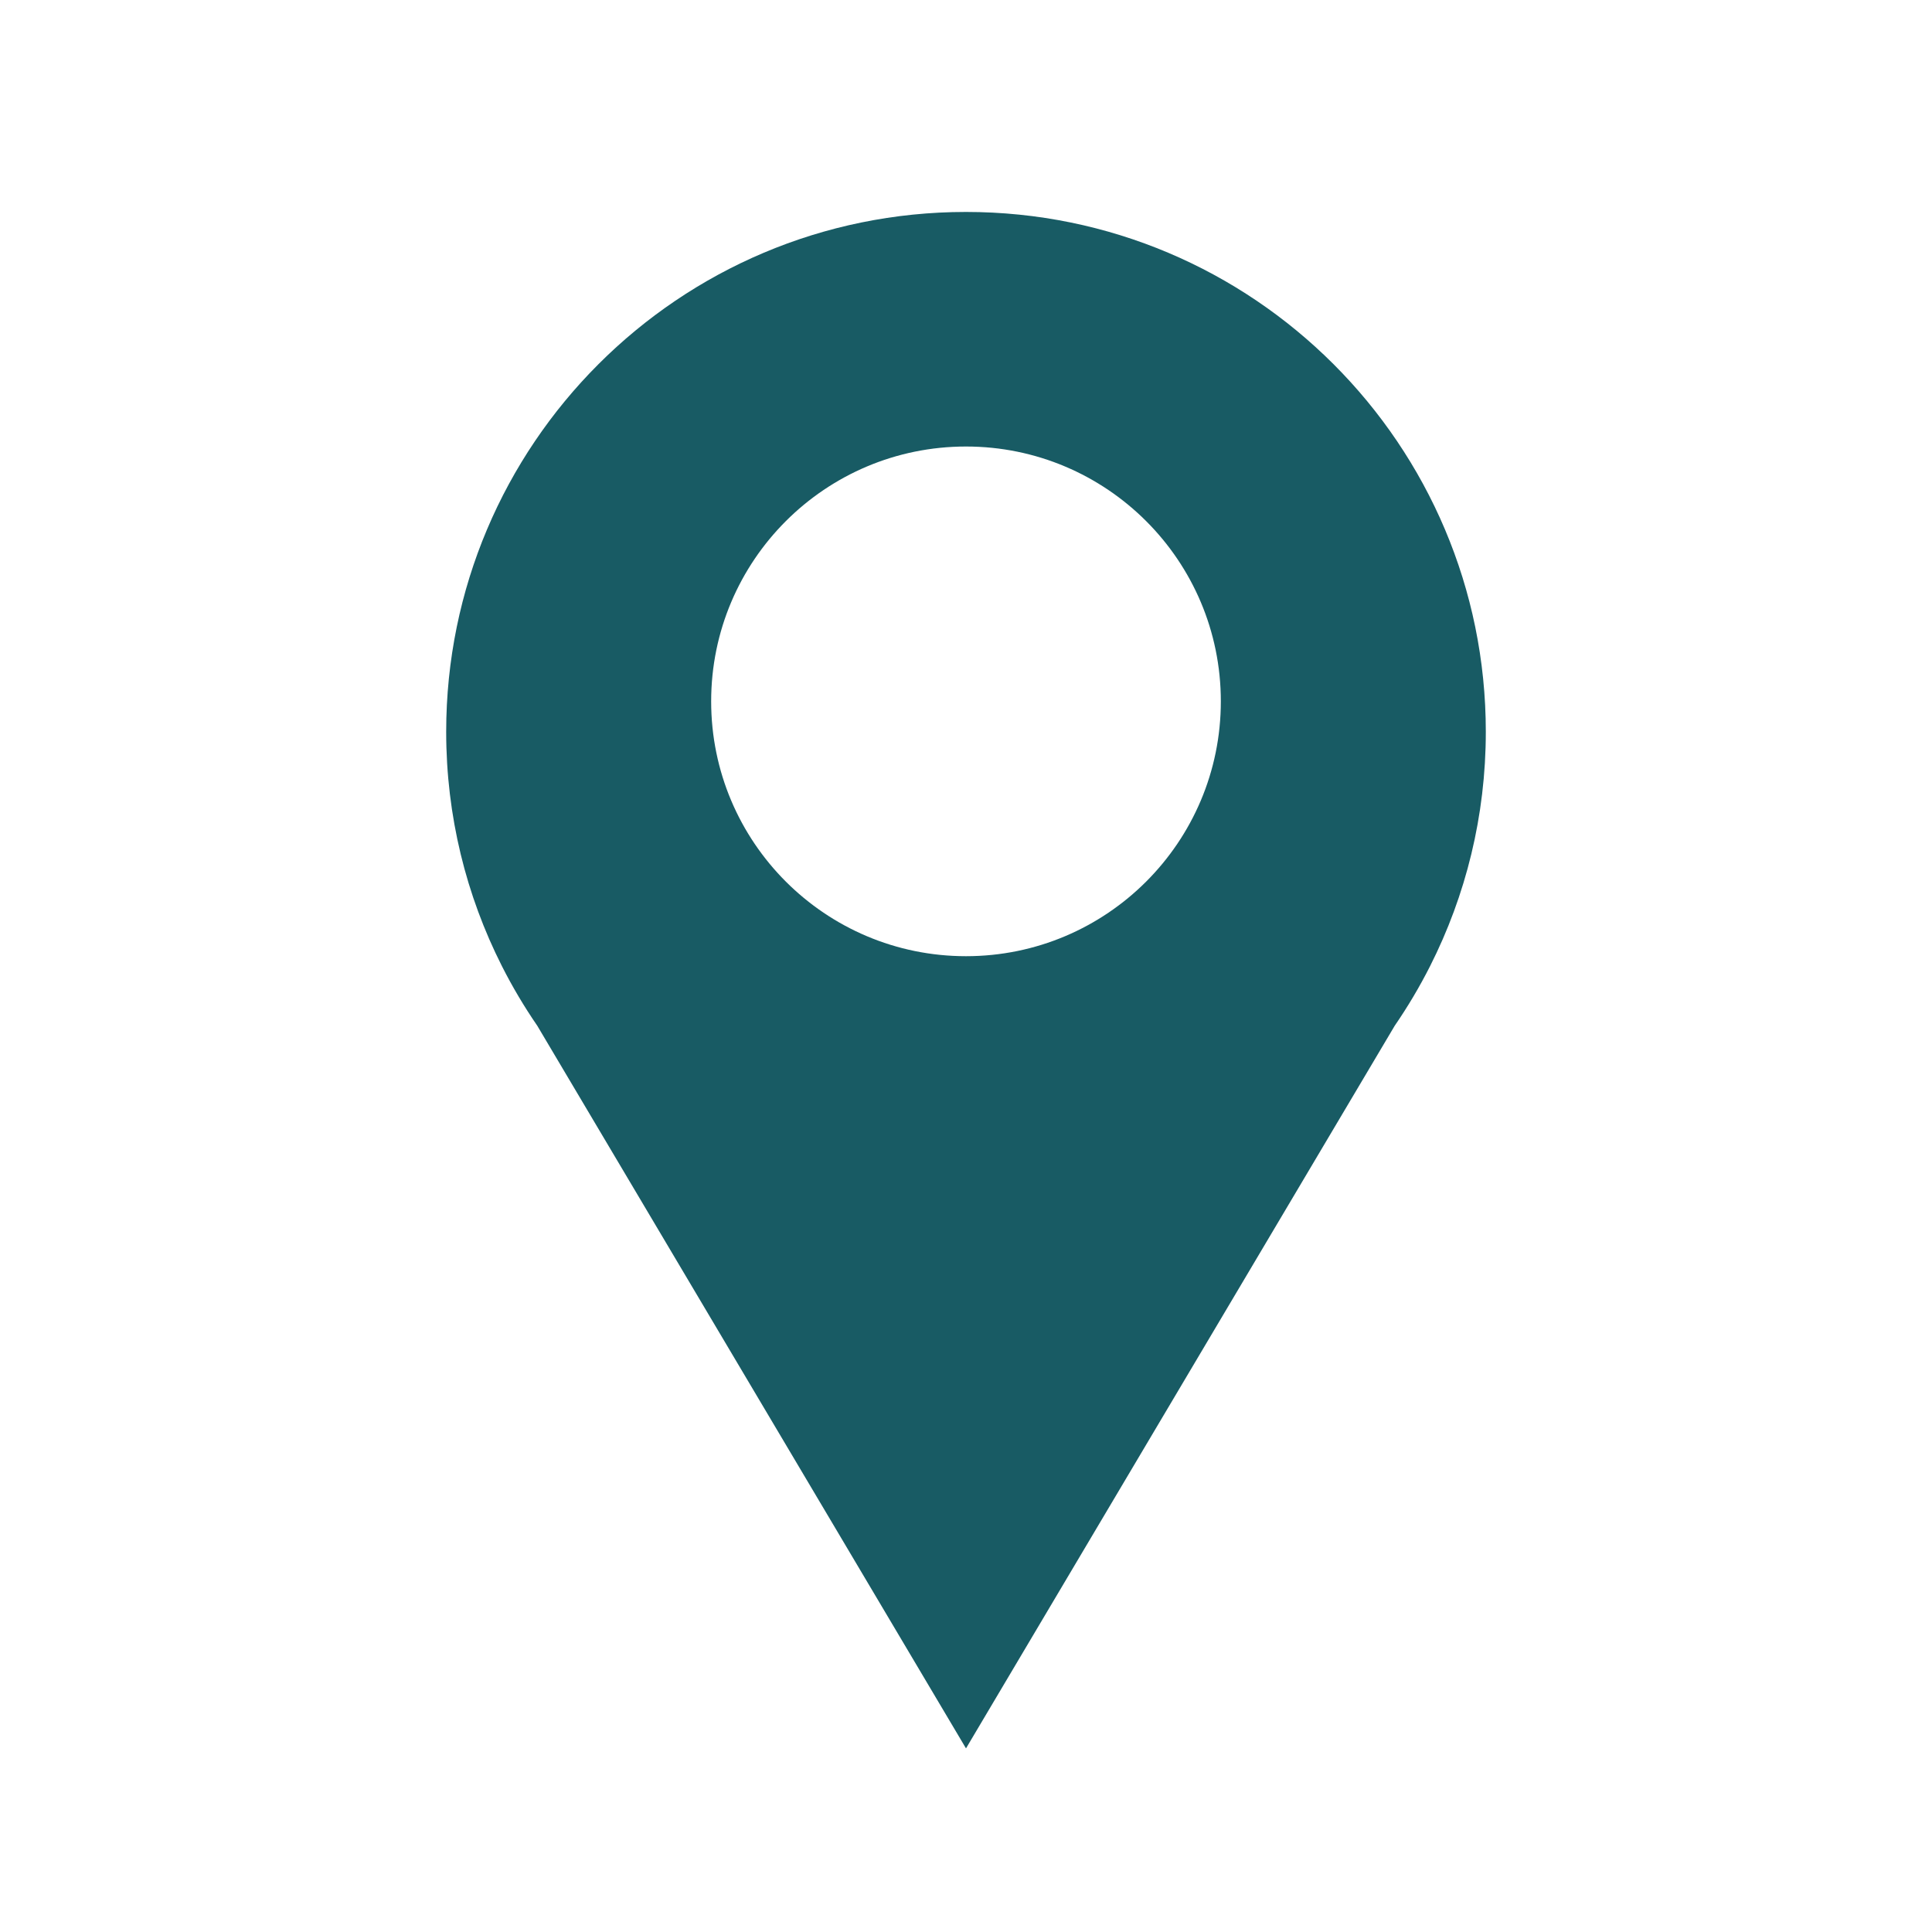
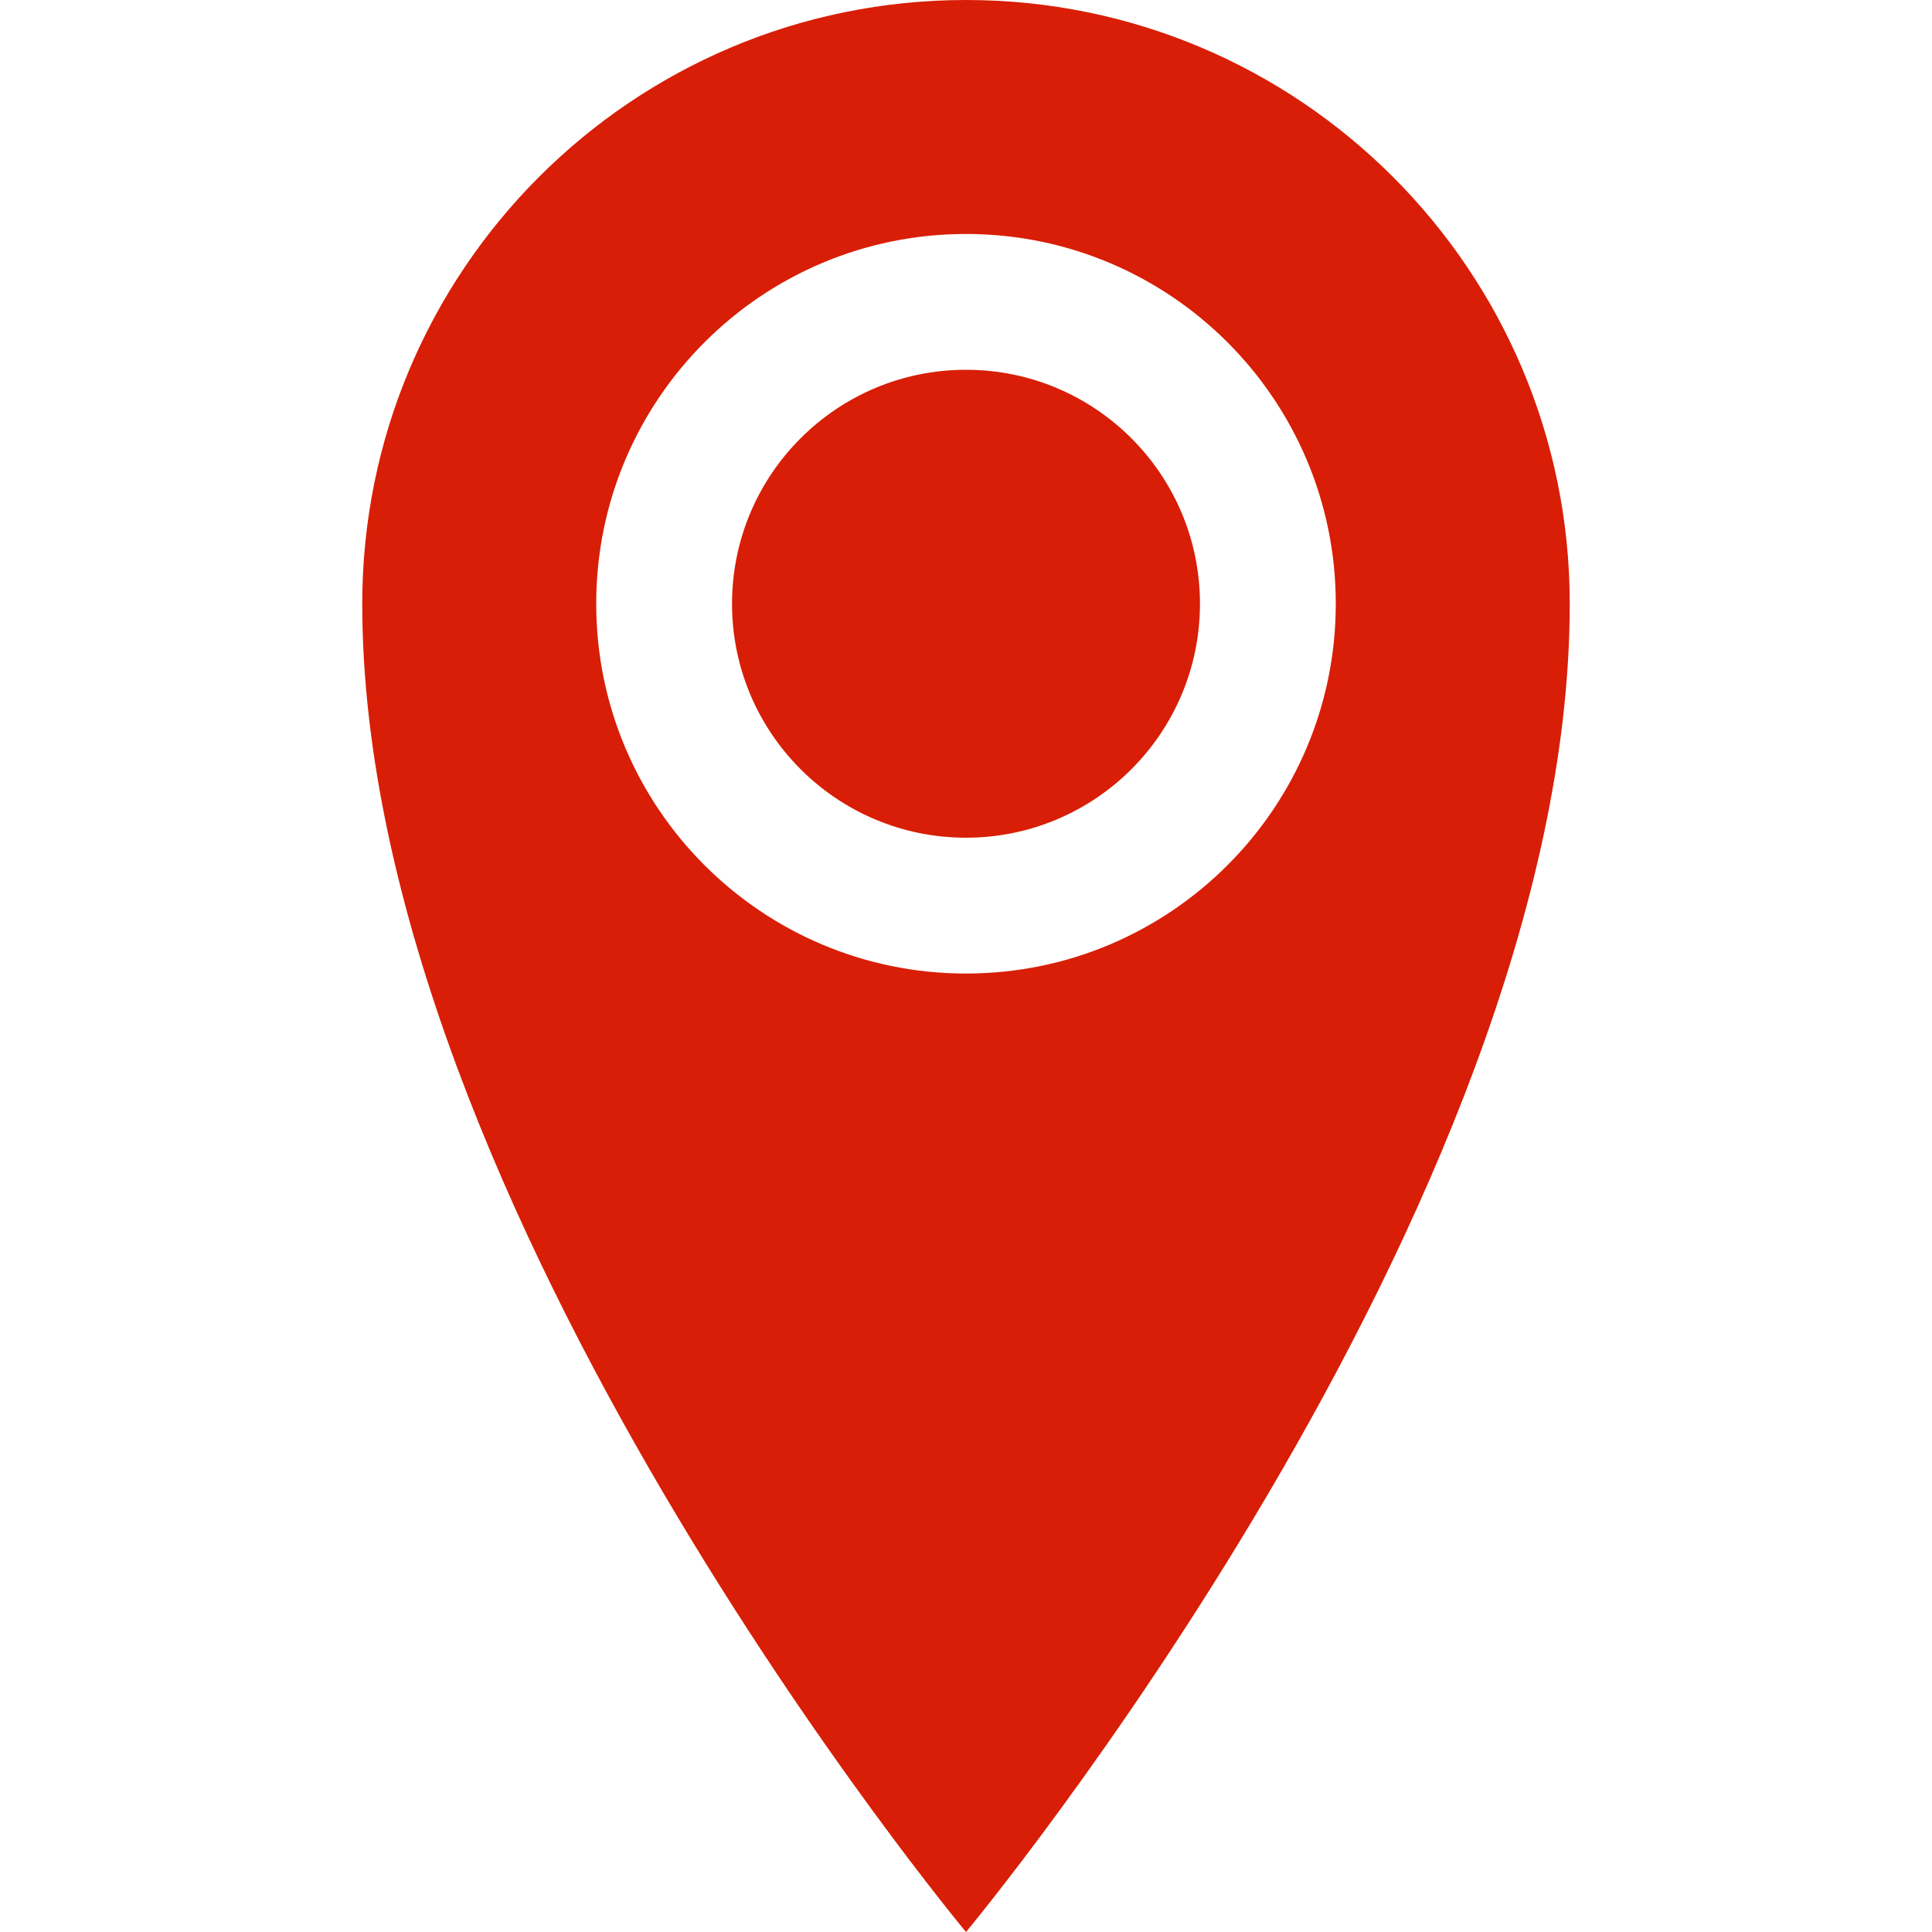
- <svg xmlns="http://www.w3.org/2000/svg" t="1542833029757" class="icon" style="" viewBox="0 0 1024 1024" version="1.1" p-id="2111" width="200" height="200">
+ <svg xmlns="http://www.w3.org/2000/svg" t="1543557720025" class="icon" style="" viewBox="0 0 1024 1024" version="1.1" p-id="7403" width="200" height="200">
  <defs>
    <style type="text/css" />
  </defs>
-   <path d="M787.51 387.85c0-152.161-123.35-275.512-275.511-275.512S236.488 235.69 236.488 387.85c0 44.665 10.64 86.842 29.507 124.152l-0.01-0.001 0.059 0.1c5.548 10.963 11.812 21.501 18.723 31.561L511.999 926.678l227.234-383.021c6.909-10.057 13.171-20.593 18.719-31.553l0.062-0.104-0.011 0.002C776.87 474.692 787.51 432.516 787.51 387.85zM511.999 506.803c-74.597 0-135.07-60.472-135.07-135.07 0-74.596 60.472-135.069 135.07-135.069 74.596 0 135.069 60.473 135.069 135.069C647.069 446.33 586.595 506.803 511.999 506.803z" p-id="2112" fill="#185b64" />
+   <path d="M512 0c-176.722 0-320 143.278-320 320 0 320 320 704 320 704s320-384 320-704c0-176.722-143.278-320-320-320zM512 515.994c-108.257 0-195.994-87.757-195.994-195.994s87.757-195.994 195.994-195.994 195.994 87.757 195.994 195.994-87.757 195.994-195.994 195.994zM387.994 320c0-68.485 55.521-124.006 124.006-124.006s124.006 55.521 124.006 124.006c0 68.485-55.521 124.006-124.006 124.006s-124.006-55.521-124.006-124.006z" p-id="7404" data-spm-anchor-id="a313x.7781069.0.i4" class="" fill="#d81e06" />
</svg>
